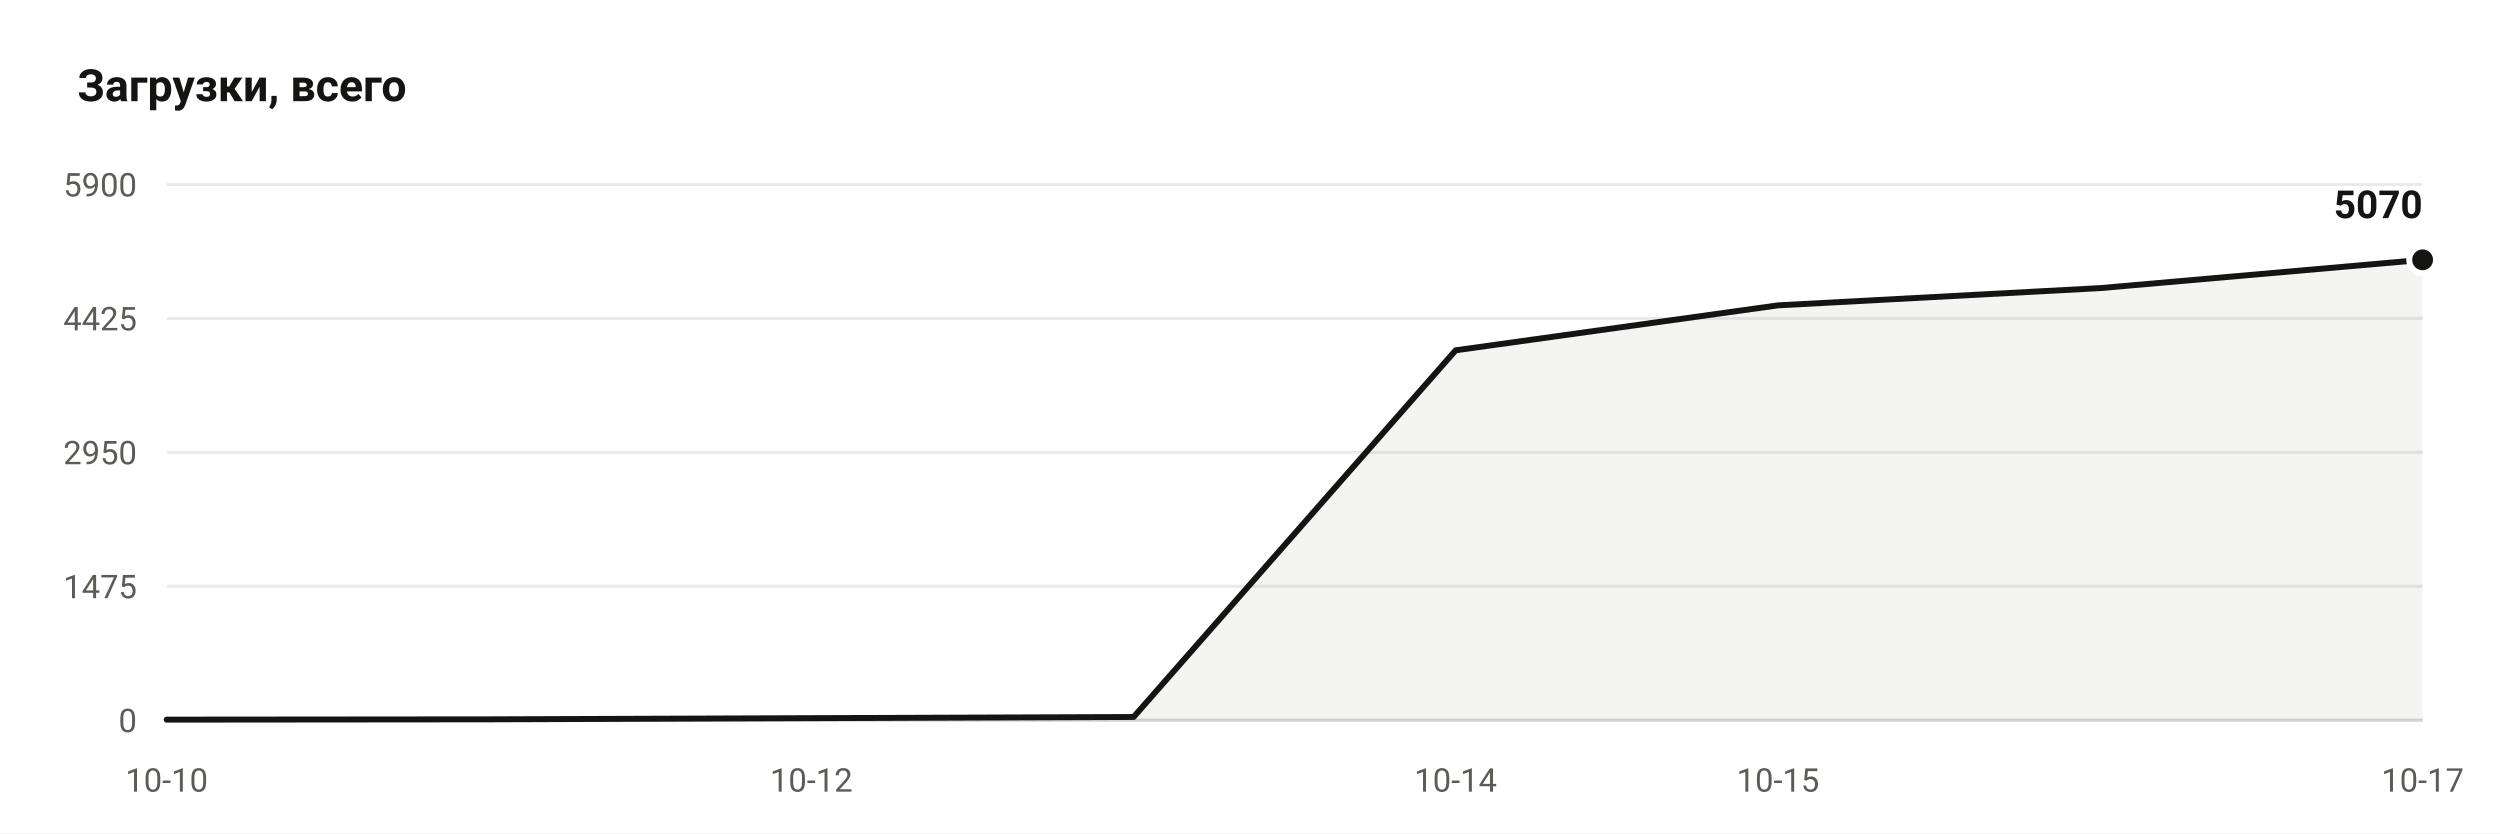
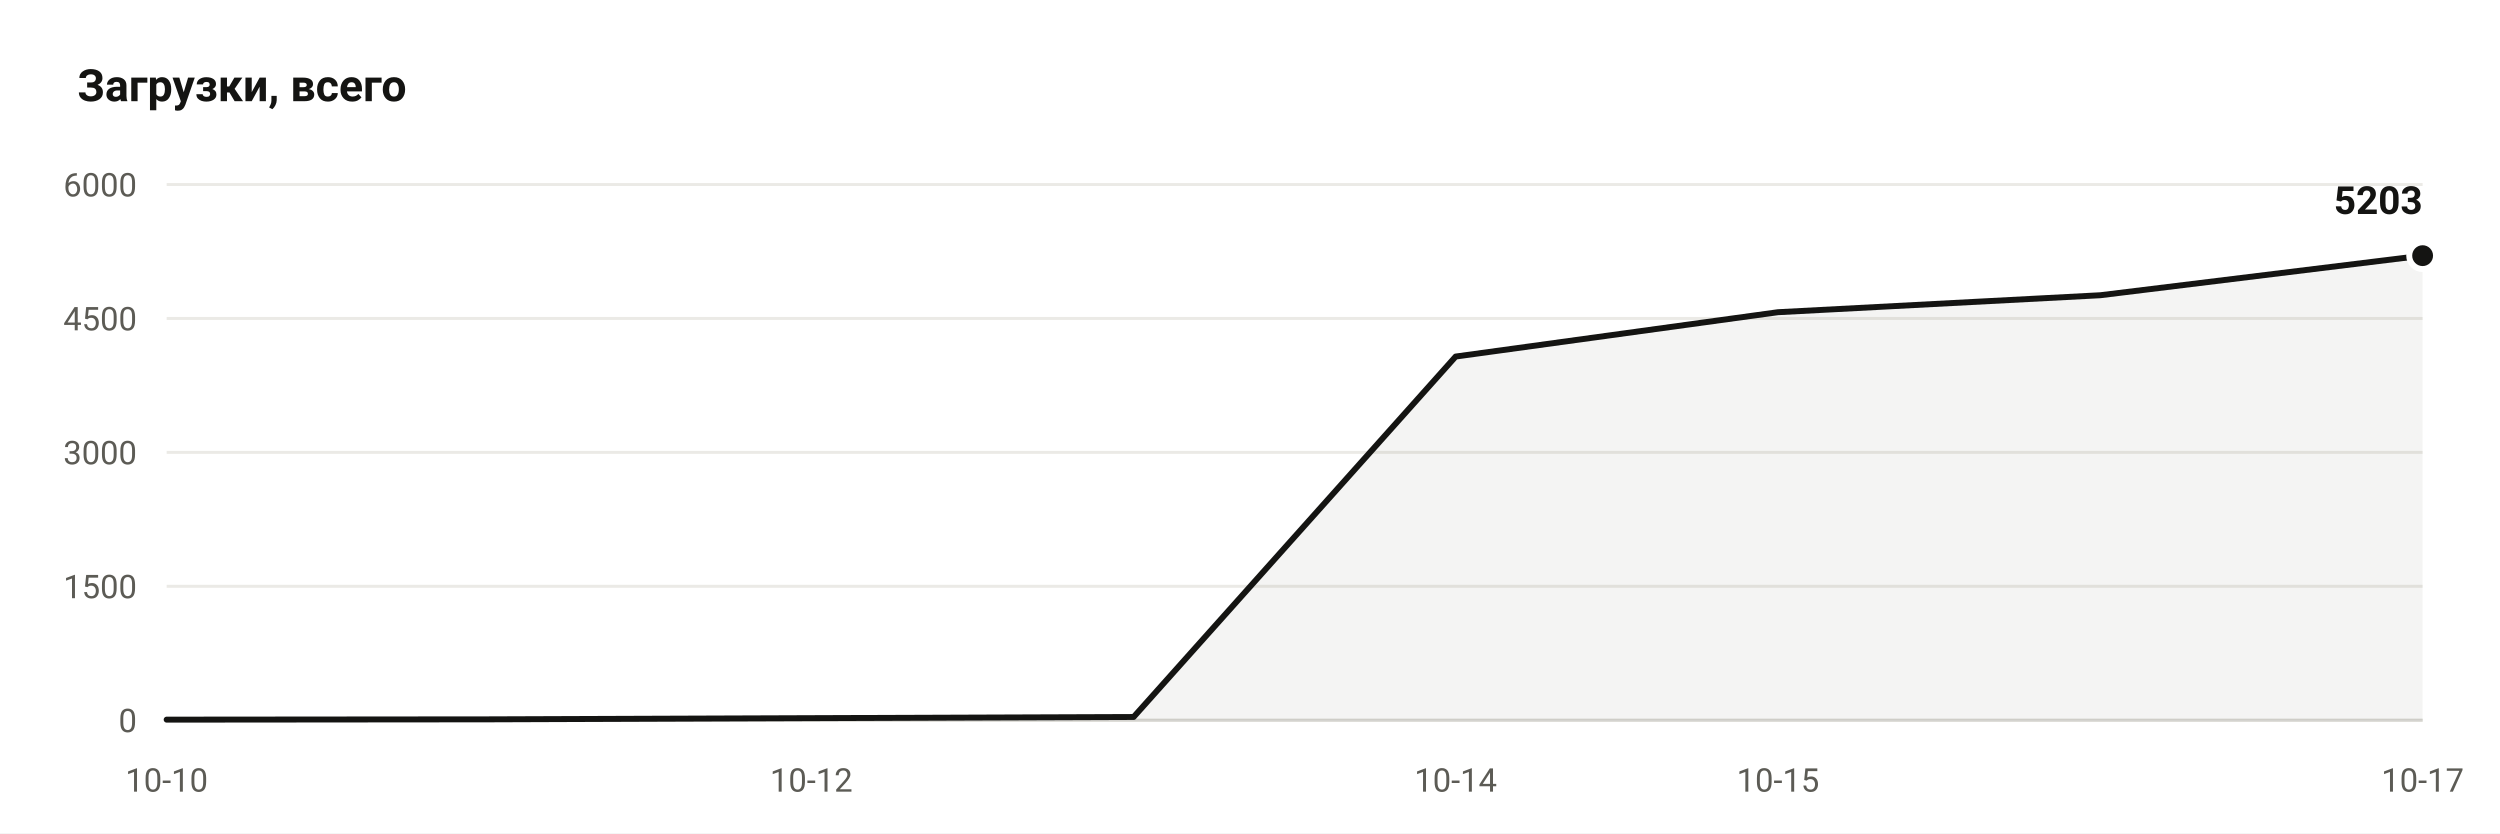
- <svg xmlns="http://www.w3.org/2000/svg" viewBox="0 0 840 280" width="840" height="280" role="img" aria-label="Downloads: 5070">
+ <svg xmlns="http://www.w3.org/2000/svg" viewBox="0 0 840 280" width="840" height="280" role="img" aria-label="Downloads: 5203">
  <rect width="840" height="280" fill="#ffffff" />
  <text x="26" y="34" font-family="ui-sans-serif, -apple-system, Segoe UI, Roboto, Helvetica, Arial, sans-serif" font-size="15" font-weight="600" fill="#141412">Загрузки, всего</text>
  <line x1="56" y1="242.0" x2="814" y2="242.0" stroke="#ebeae6" stroke-width="1" />
  <text x="46" y="246.0" text-anchor="end" font-family="ui-sans-serif, -apple-system, Segoe UI, Roboto, Helvetica, Arial, sans-serif" font-size="11" fill="#5c5b55">0</text>
  <line x1="56" y1="197.0" x2="814" y2="197.0" stroke="#ebeae6" stroke-width="1" />
-   <text x="46" y="201.0" text-anchor="end" font-family="ui-sans-serif, -apple-system, Segoe UI, Roboto, Helvetica, Arial, sans-serif" font-size="11" fill="#5c5b55">1475</text>
+   <text x="46" y="201.0" text-anchor="end" font-family="ui-sans-serif, -apple-system, Segoe UI, Roboto, Helvetica, Arial, sans-serif" font-size="11" fill="#5c5b55">1500</text>
  <line x1="56" y1="152.0" x2="814" y2="152.0" stroke="#ebeae6" stroke-width="1" />
-   <text x="46" y="156.0" text-anchor="end" font-family="ui-sans-serif, -apple-system, Segoe UI, Roboto, Helvetica, Arial, sans-serif" font-size="11" fill="#5c5b55">2950</text>
+   <text x="46" y="156.0" text-anchor="end" font-family="ui-sans-serif, -apple-system, Segoe UI, Roboto, Helvetica, Arial, sans-serif" font-size="11" fill="#5c5b55">3000</text>
  <line x1="56" y1="107.0" x2="814" y2="107.0" stroke="#ebeae6" stroke-width="1" />
-   <text x="46" y="111.0" text-anchor="end" font-family="ui-sans-serif, -apple-system, Segoe UI, Roboto, Helvetica, Arial, sans-serif" font-size="11" fill="#5c5b55">4425</text>
+   <text x="46" y="111.0" text-anchor="end" font-family="ui-sans-serif, -apple-system, Segoe UI, Roboto, Helvetica, Arial, sans-serif" font-size="11" fill="#5c5b55">4500</text>
  <line x1="56" y1="62.0" x2="814" y2="62.0" stroke="#ebeae6" stroke-width="1" />
-   <text x="46" y="66.0" text-anchor="end" font-family="ui-sans-serif, -apple-system, Segoe UI, Roboto, Helvetica, Arial, sans-serif" font-size="11" fill="#5c5b55">5900</text>
+   <text x="46" y="66.0" text-anchor="end" font-family="ui-sans-serif, -apple-system, Segoe UI, Roboto, Helvetica, Arial, sans-serif" font-size="11" fill="#5c5b55">6000</text>
  <line x1="56" y1="242.0" x2="814" y2="242.0" stroke="#d7d6d1" stroke-width="1" />
-   <path d="M 56.0 242.0 L 56.0 241.8 L 164.3 241.7 L 272.6 241.3 L 380.9 240.9 L 489.1 117.7 L 597.4 102.6 L 705.7 96.8 L 814.0 87.3 L 814.0 242.0 Z" fill="#141412" fill-opacity="0.05" />
-   <polyline points="56.0,241.8 164.3,241.7 272.6,241.3 380.9,240.9 489.1,117.7 597.4,102.6 705.7,96.8 814.0,87.3" fill="none" stroke="#141412" stroke-width="2" stroke-linejoin="round" stroke-linecap="round" />
-   <circle cx="814.0" cy="87.3" r="4.5" fill="#141412" stroke="#ffffff" stroke-width="2" />
-   <text x="814.0" y="73.3" text-anchor="end" font-family="ui-sans-serif, -apple-system, Segoe UI, Roboto, Helvetica, Arial, sans-serif" font-size="13" font-weight="600" fill="#141412">5070</text>
+   <path d="M 56.0 242.0 L 56.0 241.8 L 164.3 241.7 L 272.6 241.3 L 380.9 240.9 L 489.1 119.8 L 597.4 104.9 L 705.7 99.2 L 814.0 85.9 L 814.0 242.0 Z" fill="#141412" fill-opacity="0.05" />
+   <polyline points="56.0,241.8 164.3,241.7 272.6,241.3 380.9,240.9 489.1,119.8 597.4,104.9 705.7,99.2 814.0,85.9" fill="none" stroke="#141412" stroke-width="2" stroke-linejoin="round" stroke-linecap="round" />
+   <circle cx="814.0" cy="85.9" r="4.5" fill="#141412" stroke="#ffffff" stroke-width="2" />
+   <text x="814.0" y="71.9" text-anchor="end" font-family="ui-sans-serif, -apple-system, Segoe UI, Roboto, Helvetica, Arial, sans-serif" font-size="13" font-weight="600" fill="#141412">5203</text>
  <text x="56.0" y="266" text-anchor="middle" font-family="ui-sans-serif, -apple-system, Segoe UI, Roboto, Helvetica, Arial, sans-serif" font-size="11" fill="#5c5b55">10-10</text>
  <text x="272.6" y="266" text-anchor="middle" font-family="ui-sans-serif, -apple-system, Segoe UI, Roboto, Helvetica, Arial, sans-serif" font-size="11" fill="#5c5b55">10-12</text>
  <text x="489.1" y="266" text-anchor="middle" font-family="ui-sans-serif, -apple-system, Segoe UI, Roboto, Helvetica, Arial, sans-serif" font-size="11" fill="#5c5b55">10-14</text>
  <text x="597.4" y="266" text-anchor="middle" font-family="ui-sans-serif, -apple-system, Segoe UI, Roboto, Helvetica, Arial, sans-serif" font-size="11" fill="#5c5b55">10-15</text>
  <text x="814.0" y="266" text-anchor="middle" font-family="ui-sans-serif, -apple-system, Segoe UI, Roboto, Helvetica, Arial, sans-serif" font-size="11" fill="#5c5b55">10-17</text>
</svg>
